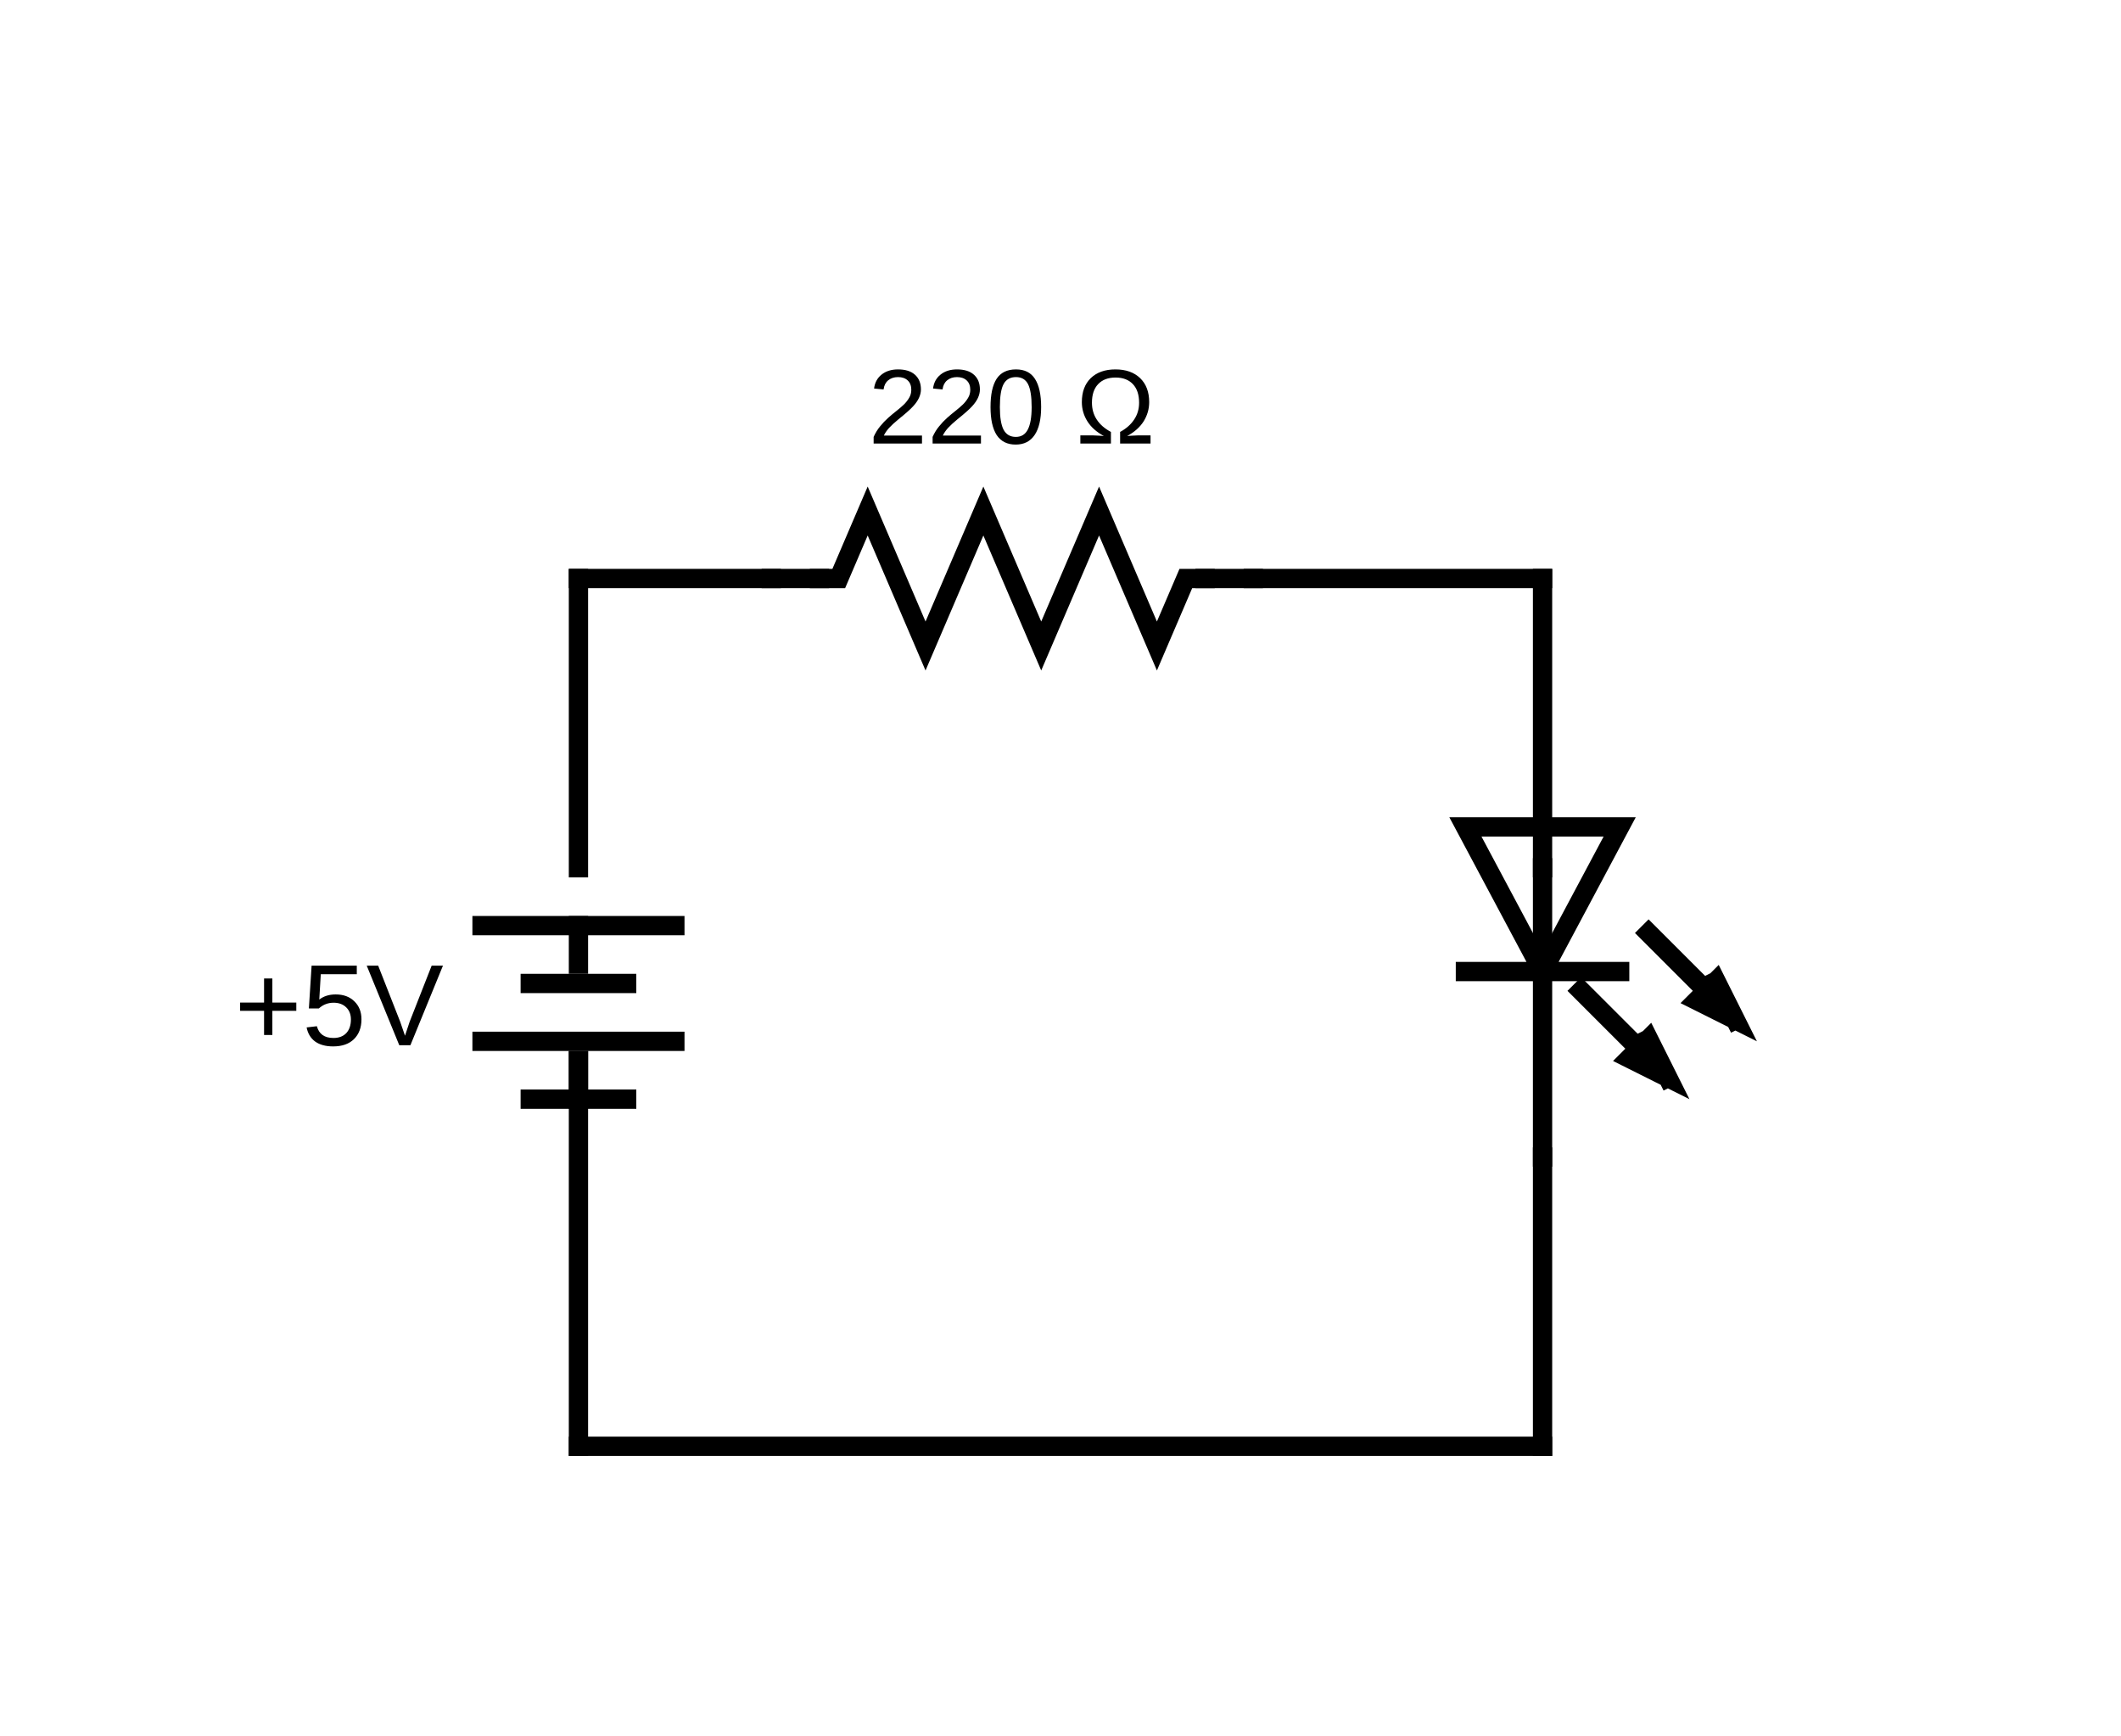
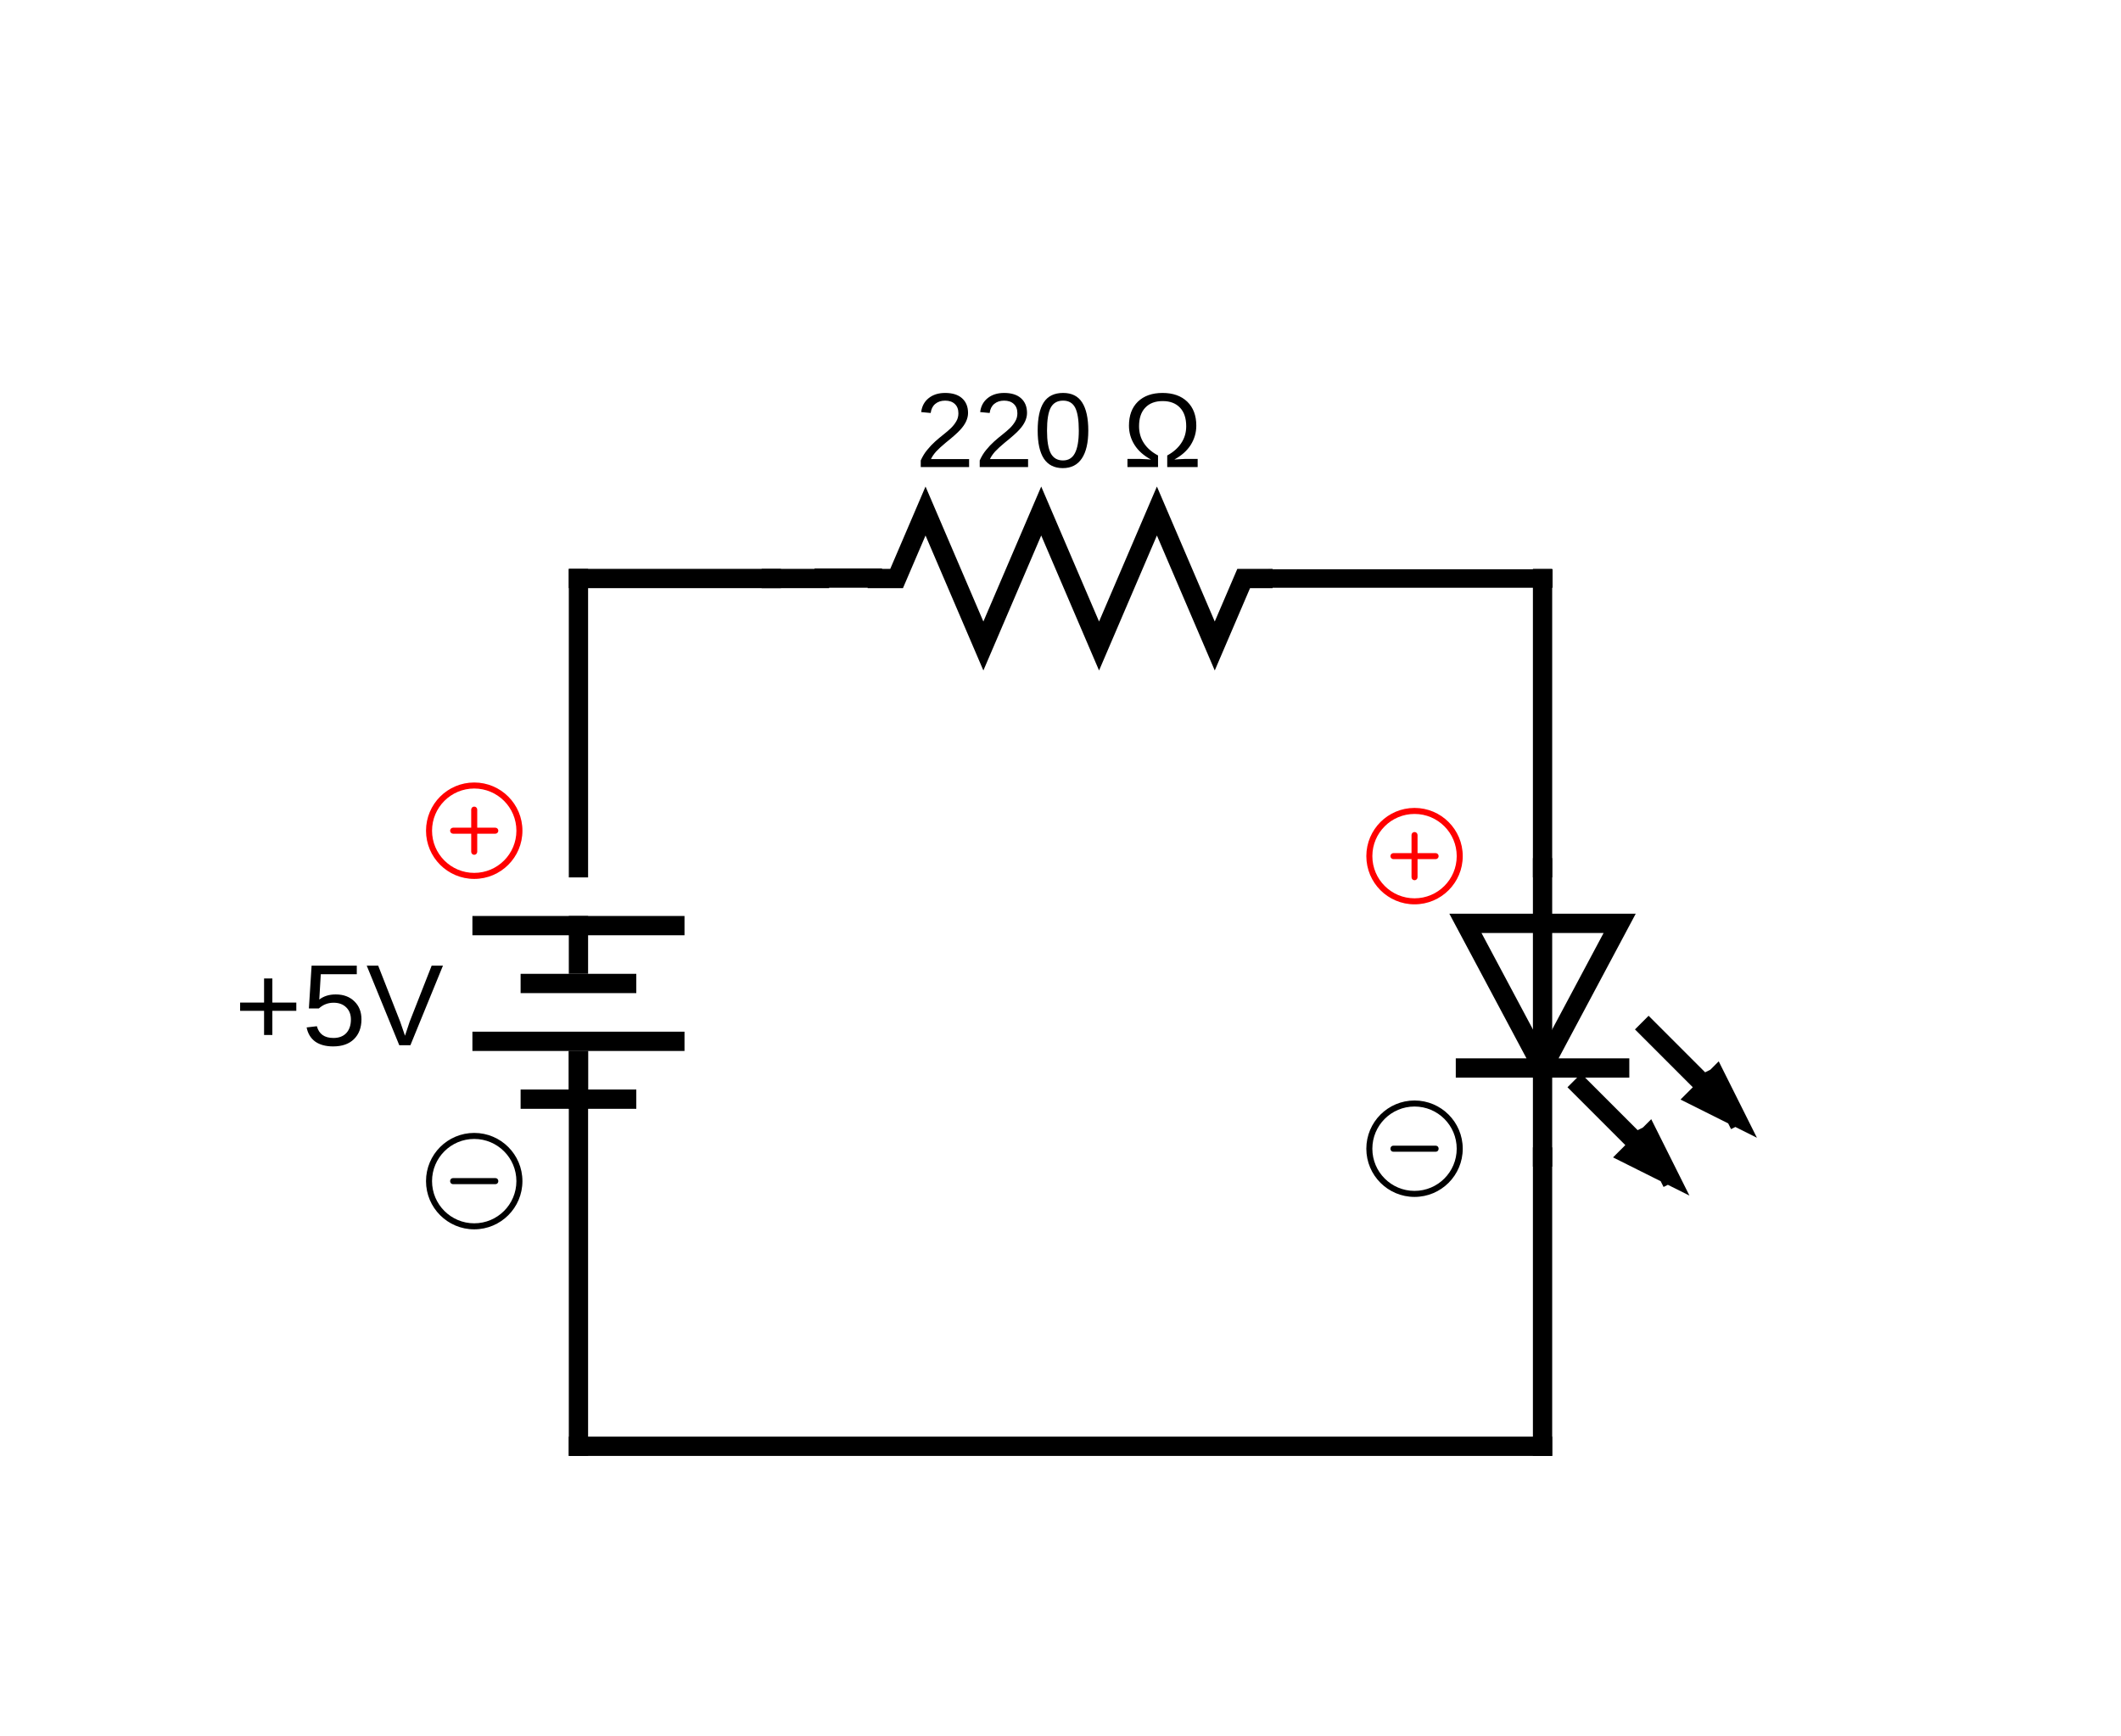
<svg xmlns="http://www.w3.org/2000/svg" version="1.1" width="220" height="180" id="svg17">
  <defs id="defs17" />
  <line x1="60" y1="110" x2="60" y2="150" style="stroke:rgb(0, 0, 0);stroke-linecap:square;stroke-width:2" id="line1" />
  <line x1="60" y1="150" x2="160" y2="150" style="stroke:rgb(0, 0, 0);stroke-linecap:square;stroke-width:2" id="line2" />
  <line x1="160" y1="120" x2="160" y2="150" style="stroke:rgb(0, 0, 0);stroke-linecap:square;stroke-width:2" id="line3" />
  <line x1="160" y1="120" x2="160" y2="90" style="stroke:rgb(0, 0, 0);stroke-linecap:square;stroke-width:2" id="line4" />
-   <g id="g17" transform="matrix(1,0,0,-1,0,198.7639)">
+   <g id="g17" transform="matrix(1,0,0,-1,0,208.7639)">
    <path d="m 160,98 m -8,0 h 16 m -8,0 8,15 h -16 l 8,-15" style="fill:#000000;fill-opacity:0;stroke:#000000;stroke-width:2;stroke-linecap:square" id="path4" />
    <path d="m 160,100 m 11,2 8,-8 m 1,-1 -2,4 -2,-2 4,-2 -2,4" style="fill:#000000;fill-opacity:0;stroke:#000000;stroke-width:2;stroke-linecap:square" id="path5" />
    <path d="m 160,100 m 4,-4 8,-8 m 1,-1 -2,4 -2,-2 4,-2 -2,4" style="fill:#000000;fill-opacity:0;stroke:#000000;stroke-width:2;stroke-linecap:square" id="path6" />
  </g>
  <line x1="160" y1="60" x2="160" y2="90" style="stroke:rgb(0, 0, 0);stroke-linecap:square;stroke-width:2" id="line6" />
-   <line x1="130" y1="60" x2="160" y2="60" style="stroke:rgb(0, 0, 0);stroke-linecap:square;stroke-width:2" id="line7" />
+   <line x1="132.528" y1="60" x2="160.082" y2="60" style="stroke:#000000;stroke-width:1.917;stroke-linecap:square" id="line7" />
  <line x1="60" y1="60" x2="80" y2="60" style="stroke:rgb(0, 0, 0);stroke-linecap:square;stroke-width:2" id="line8" />
  <line x1="80" y1="60" x2="85" y2="60" style="stroke:rgb(0, 0, 0);stroke-linecap:square;stroke-width:2" id="line9" />
-   <line x1="125" y1="60" x2="130" y2="60" style="stroke:rgb(0, 0, 0);stroke-linecap:square;stroke-width:2" id="line10" />
-   <path d="M 85,60 L 87,60 L 90,53 L 96,67 L 102,53 L 108,67 L 114,53 L 120,67 L 123,60 L 125,60" style="fill-opacity:0;fill:rgb(0, 0, 0);stroke:rgb(0, 0, 0);stroke-linecap:square;stroke-width:2" id="path10" />
-   <text x="105" y="46" style="font-family:Arial;font-size:11px;text-anchor:middle" dominant-baseline="baseline" transform="rotate(0, 105, 46)" id="text10">220 Ω</text>
+   <line x1="85.487" y1="59.956" x2="90.487" y2="59.956" style="stroke:#000000;stroke-width:2;stroke-linecap:square" id="line10" />
+   <path d="m 91,60 h 2 l 3,-7 6,14 6,-14 6,14 6,-14 6,14 3,-7 h 2" style="fill:#000000;fill-opacity:0;stroke:#000000;stroke-width:2;stroke-linecap:square" id="path10" />
+   <text x="109.888" y="48.444" style="font-size:11px;font-family:Arial;text-anchor:middle" dominant-baseline="baseline" id="text10">220 Ω</text>
  <line x1="60" y1="60" x2="60" y2="90" style="stroke:rgb(0, 0, 0);stroke-linecap:square;stroke-width:2" id="line11" />
  <line x1="60" y1="100" x2="60" y2="96" style="stroke:rgb(0, 0, 0);stroke-linecap:square;stroke-width:2" id="line12" />
  <line x1="50" y1="96" x2="70" y2="96" style="stroke:rgb(0, 0, 0);stroke-linecap:square;stroke-width:2" id="line13" />
  <line x1="55" y1="102" x2="65" y2="102" style="stroke:rgb(0, 0, 0);stroke-linecap:square;stroke-width:2" id="line14" />
  <line x1="50" y1="108" x2="70" y2="108" style="stroke:rgb(0, 0, 0);stroke-linecap:square;stroke-width:2" id="line15" />
  <line x1="55" y1="114" x2="65" y2="114" style="stroke:rgb(0, 0, 0);stroke-linecap:square;stroke-width:2" id="line16" />
  <line x1="60" y1="114" x2="60" y2="110" style="stroke:rgb(0, 0, 0);stroke-linecap:square;stroke-width:2" id="line17" />
  <text x="46" y="105" style="font-family:Arial;font-size:12px;text-anchor:end" dominant-baseline="middle" transform="rotate(0, 46, 105)" id="text17">+5V</text>
+   <g id="g2" transform="translate(4.301818,50.23916)">
+     <path d="m 142.42,73.273 a 4.375,4.375 0 1 1 0,-8.75 4.375,4.375 0 0 1 0,8.75 m 0,0.625 a 5,5 0 1 0 0,-10 5,5 0 0 0 0,10" id="path1" style="fill:#000000;fill-opacity:1;stroke-width:0.625" />
+     <path d="m 142.733,68.586 h 1.875 c 0.417,0 0.417,0.625 0,0.625 h -1.875 -0.625 -1.875 c -0.417,0 -0.417,-0.625 0,-0.625 h 1.875" id="path2-0" style="fill:#000000;fill-opacity:1;stroke-width:0.625" />
+   </g>
+   <g id="g3" transform="translate(3.499658,50.23916)">
+     <path d="m 143.223,42.929 a 4.375,4.375 0 1 1 0,-8.75 4.375,4.375 0 0 1 0,8.75 m 0,0.625 a 5,5 0 1 0 0,-10 5,5 0 0 0 0,10" id="path1-4" style="fill:#ff0000;stroke-width:0.625" />
+     <path d="m 143.223,36.054 a 0.312,0.312 0 0 1 0.312,0.312 v 1.875 h 1.875 a 0.312,0.312 0 0 1 0,0.625 h -1.875 v 1.875 a 0.312,0.312 0 0 1 -0.625,0 v -1.875 h -1.875 a 0.312,0.312 0 0 1 0,-0.625 h 1.875 v -1.875 a 0.312,0.312 0 0 1 0.312,-0.312" id="path2-08" style="fill:#ff0000;stroke-width:0.625" />
+   </g>
+   <g id="g2-9" transform="translate(-93.23201,53.60174)">
+     <path d="m 142.42,73.273 a 4.375,4.375 0 1 1 0,-8.75 4.375,4.375 0 0 1 0,8.75 m 0,0.625 a 5,5 0 1 0 0,-10 5,5 0 0 0 0,10" id="path1-7" style="fill:#000000;fill-opacity:1;stroke-width:0.625" />
+     <path d="m 142.733,68.586 h 1.875 c 0.417,0 0.417,0.625 0,0.625 h -1.875 -0.625 -1.875 c -0.417,0 -0.417,-0.625 0,-0.625 h 1.875" id="path2-0-2" style="fill:#000000;fill-opacity:1;stroke-width:0.625" />
+   </g>
+   <g id="g3-0" transform="translate(-94.03417,47.60174)">
+     <path d="m 143.223,42.929 a 4.375,4.375 0 1 1 0,-8.75 4.375,4.375 0 0 1 0,8.75 m 0,0.625 a 5,5 0 1 0 0,-10 5,5 0 0 0 0,10" id="path1-4-4" style="fill:#ff0000;stroke-width:0.625" />
+     <path d="m 143.223,36.054 a 0.312,0.312 0 0 1 0.312,0.312 v 1.875 h 1.875 a 0.312,0.312 0 0 1 0,0.625 h -1.875 v 1.875 a 0.312,0.312 0 0 1 -0.625,0 v -1.875 h -1.875 a 0.312,0.312 0 0 1 0,-0.625 h 1.875 v -1.875 a 0.312,0.312 0 0 1 0.312,-0.312" id="path2-08-3" style="fill:#ff0000;stroke-width:0.625" />
+   </g>
</svg>
